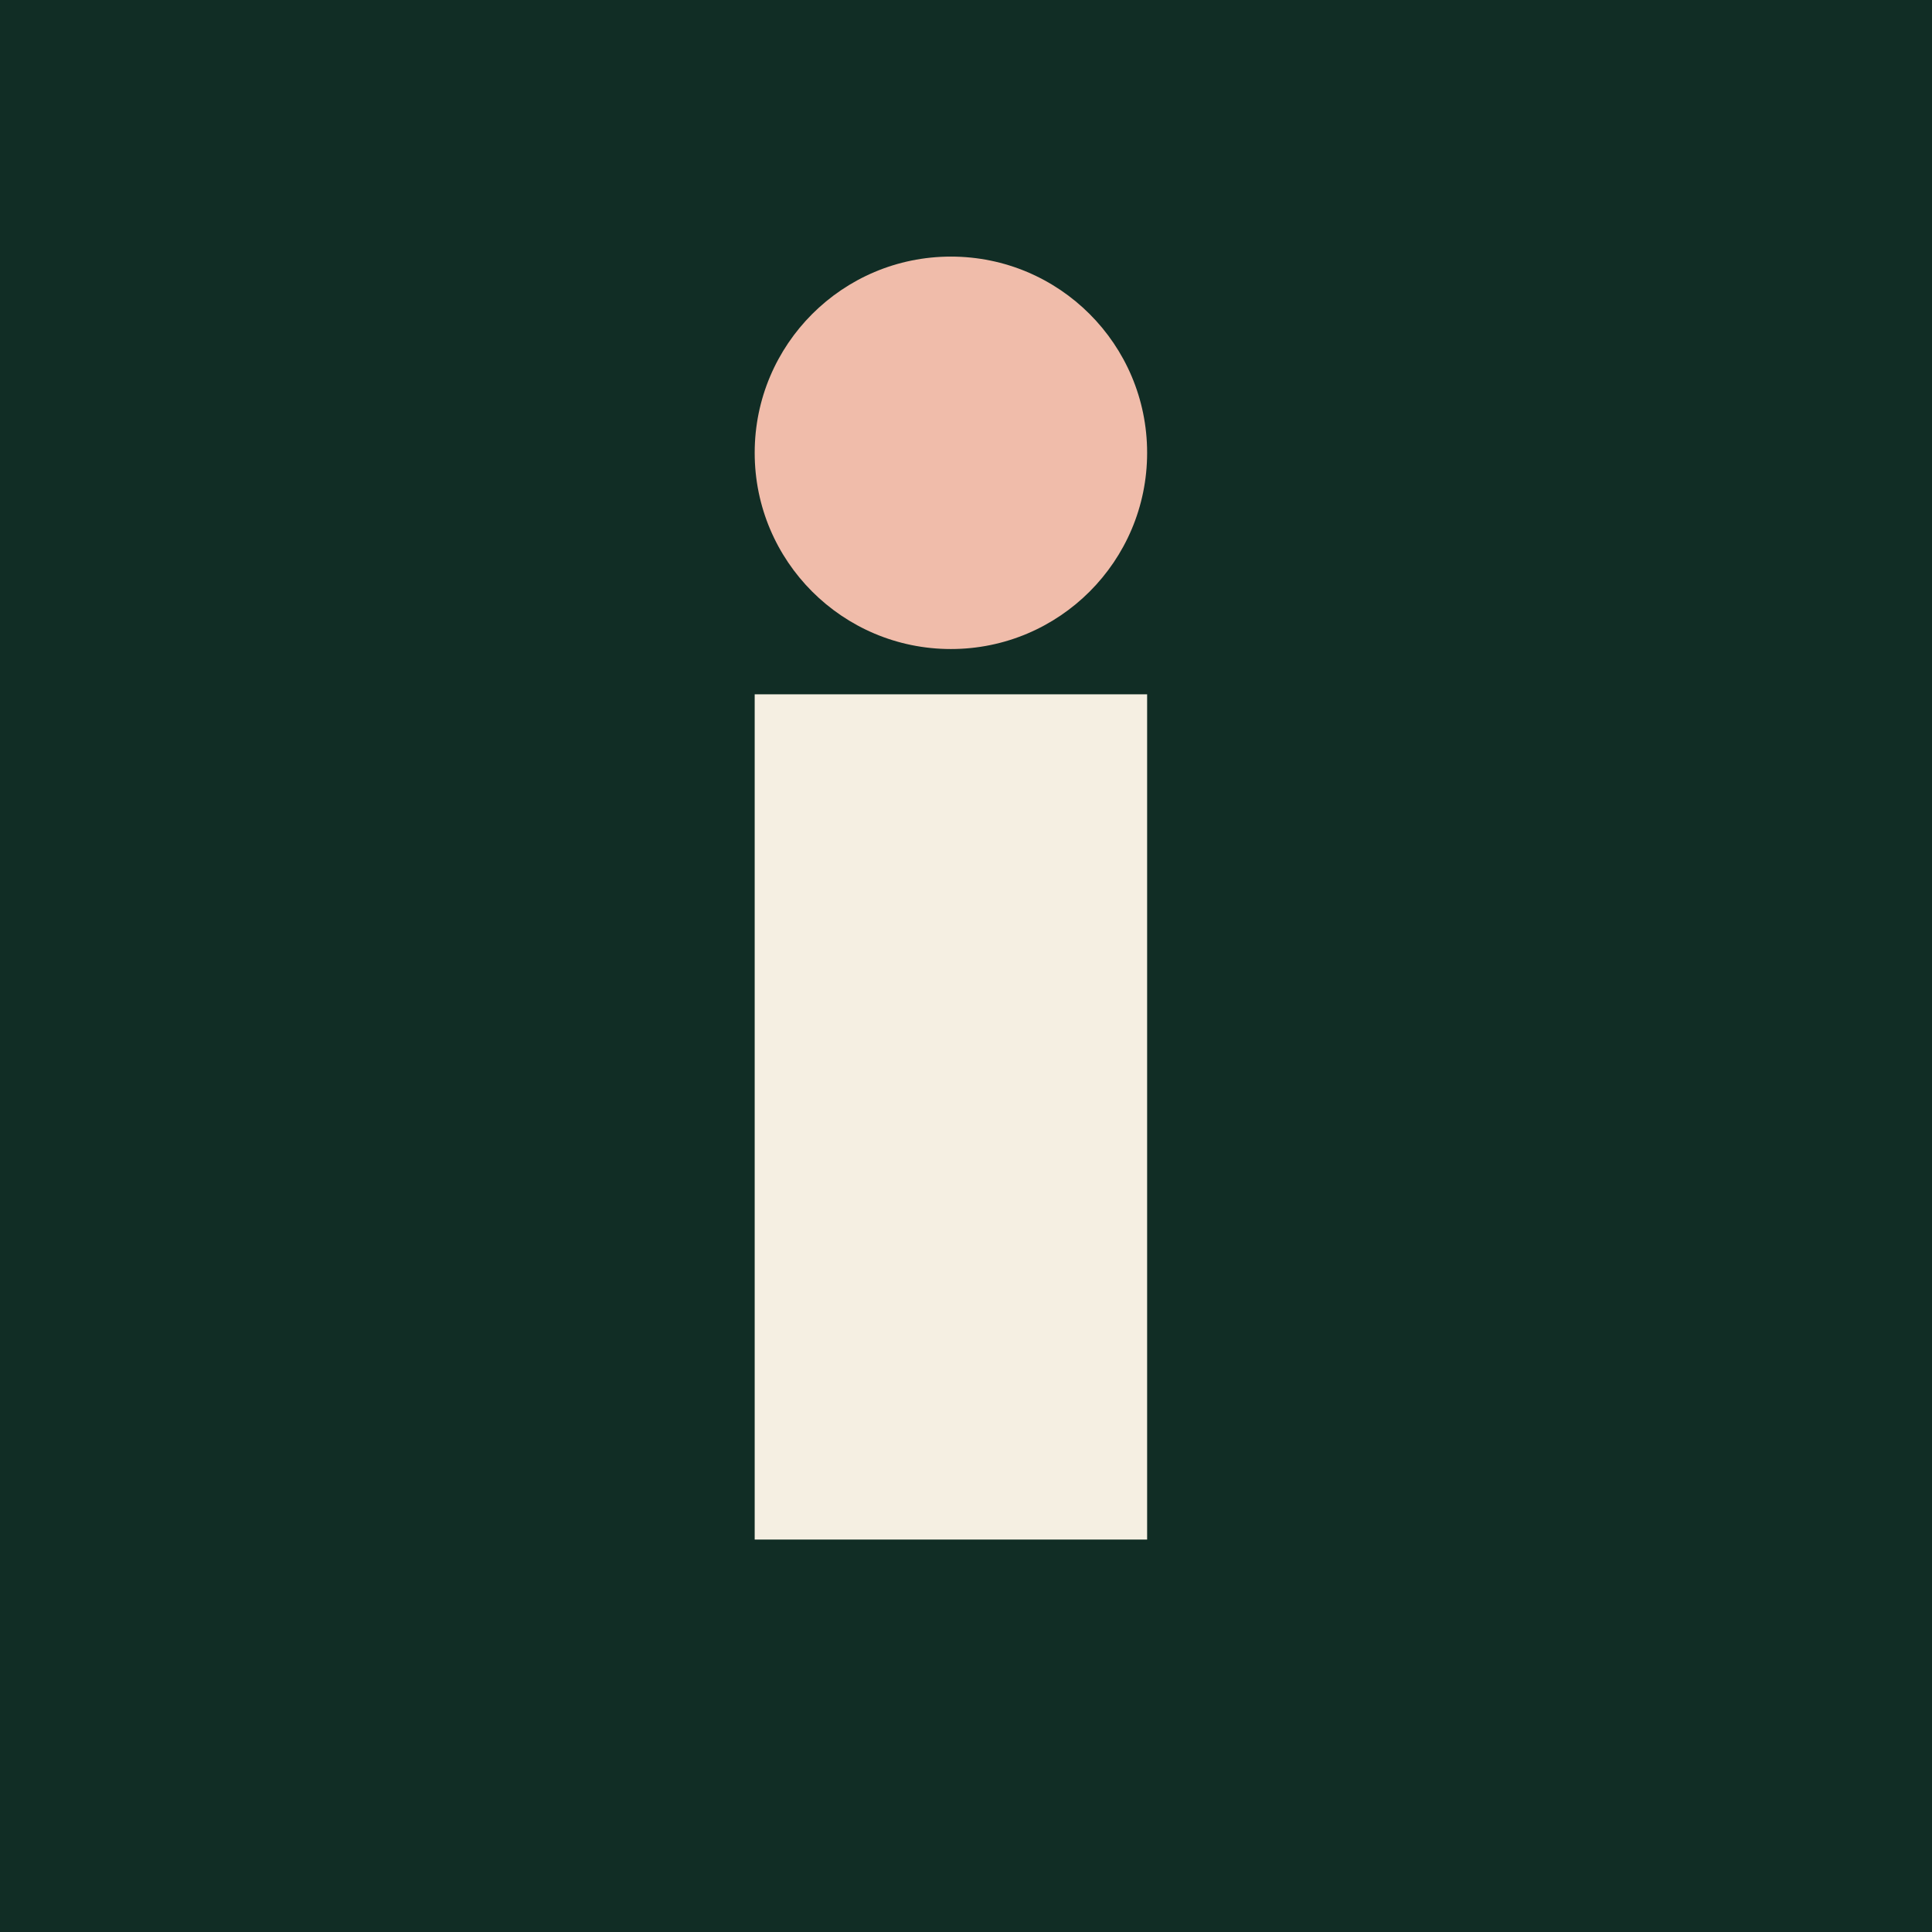
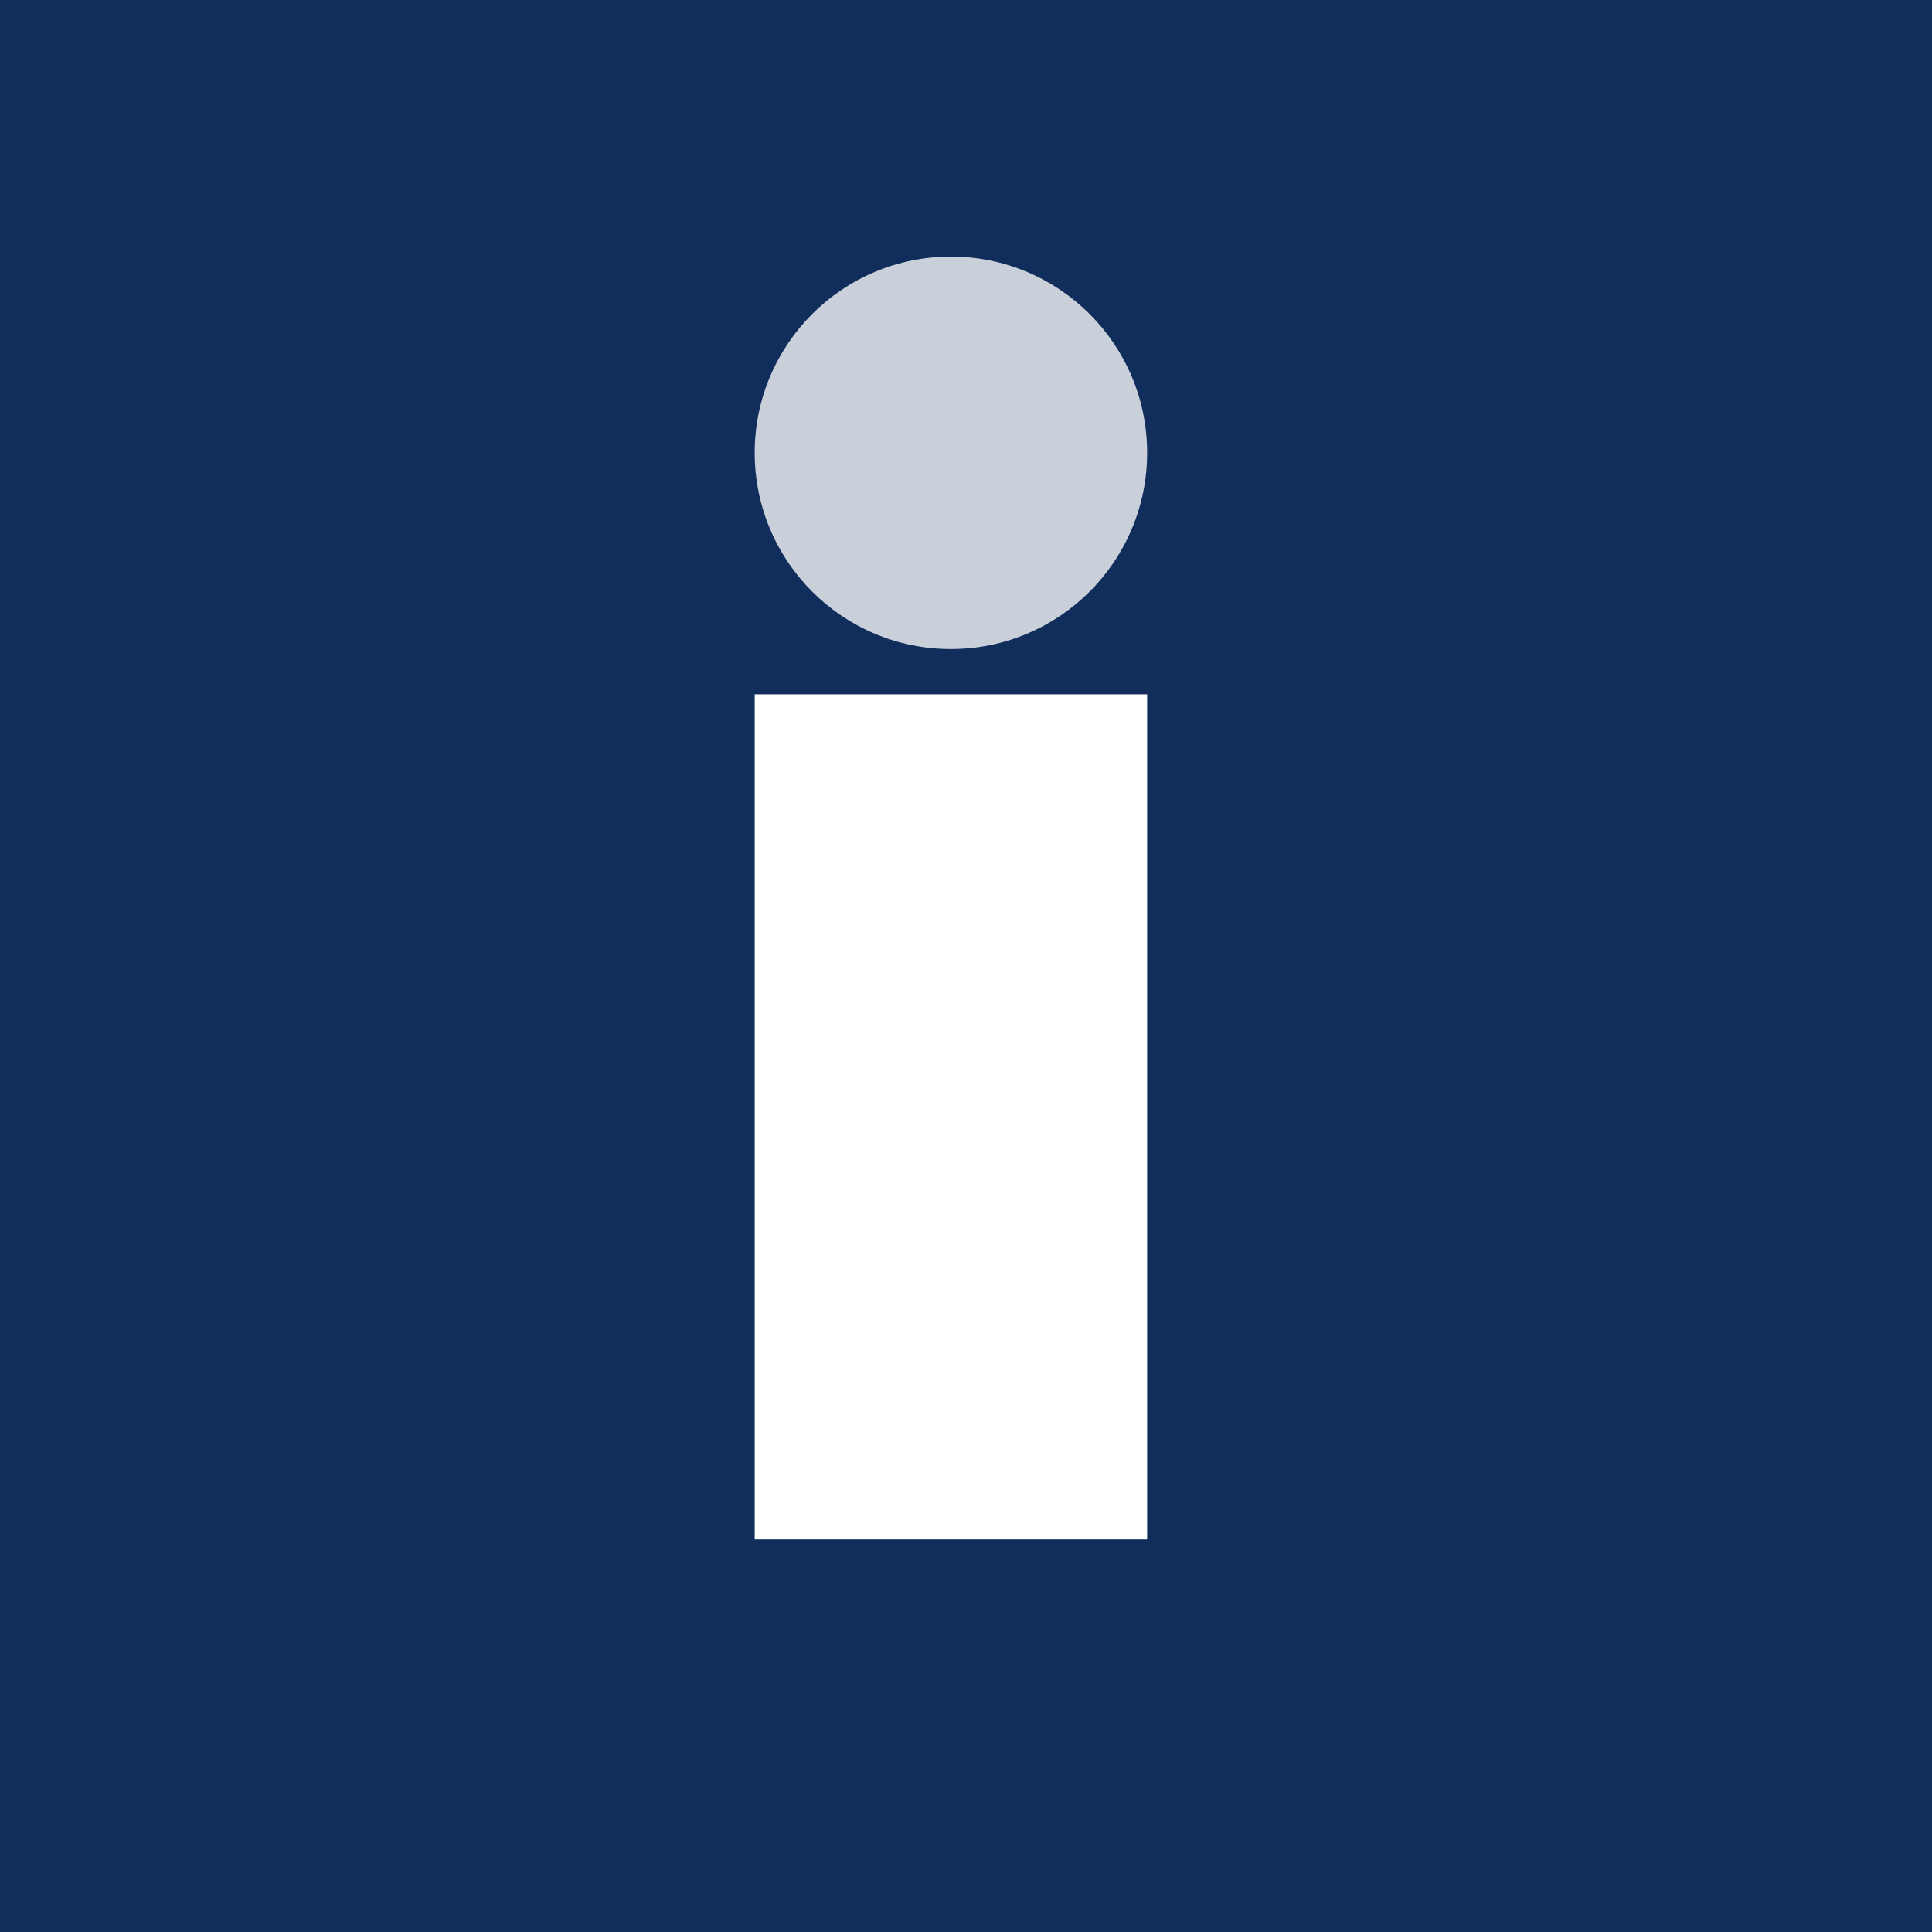
<svg xmlns="http://www.w3.org/2000/svg" viewBox="0 0 64 64">
-   <rect width="64" height="64" fill="#112d25" />
-   <path fill="#f5efe2" d="M25 23h13v28H25z" />
-   <circle fill="#f0bcaa" cx="31.5" cy="15" r="6.5" />
+   <rect width="64" height="64" fill="#102d5b" />
+   <path fill="#ffffff" d="M25 23h13v28H25z" />
+   <circle fill="#c9d0d9" cx="31.5" cy="15" r="6.5" />
</svg>
